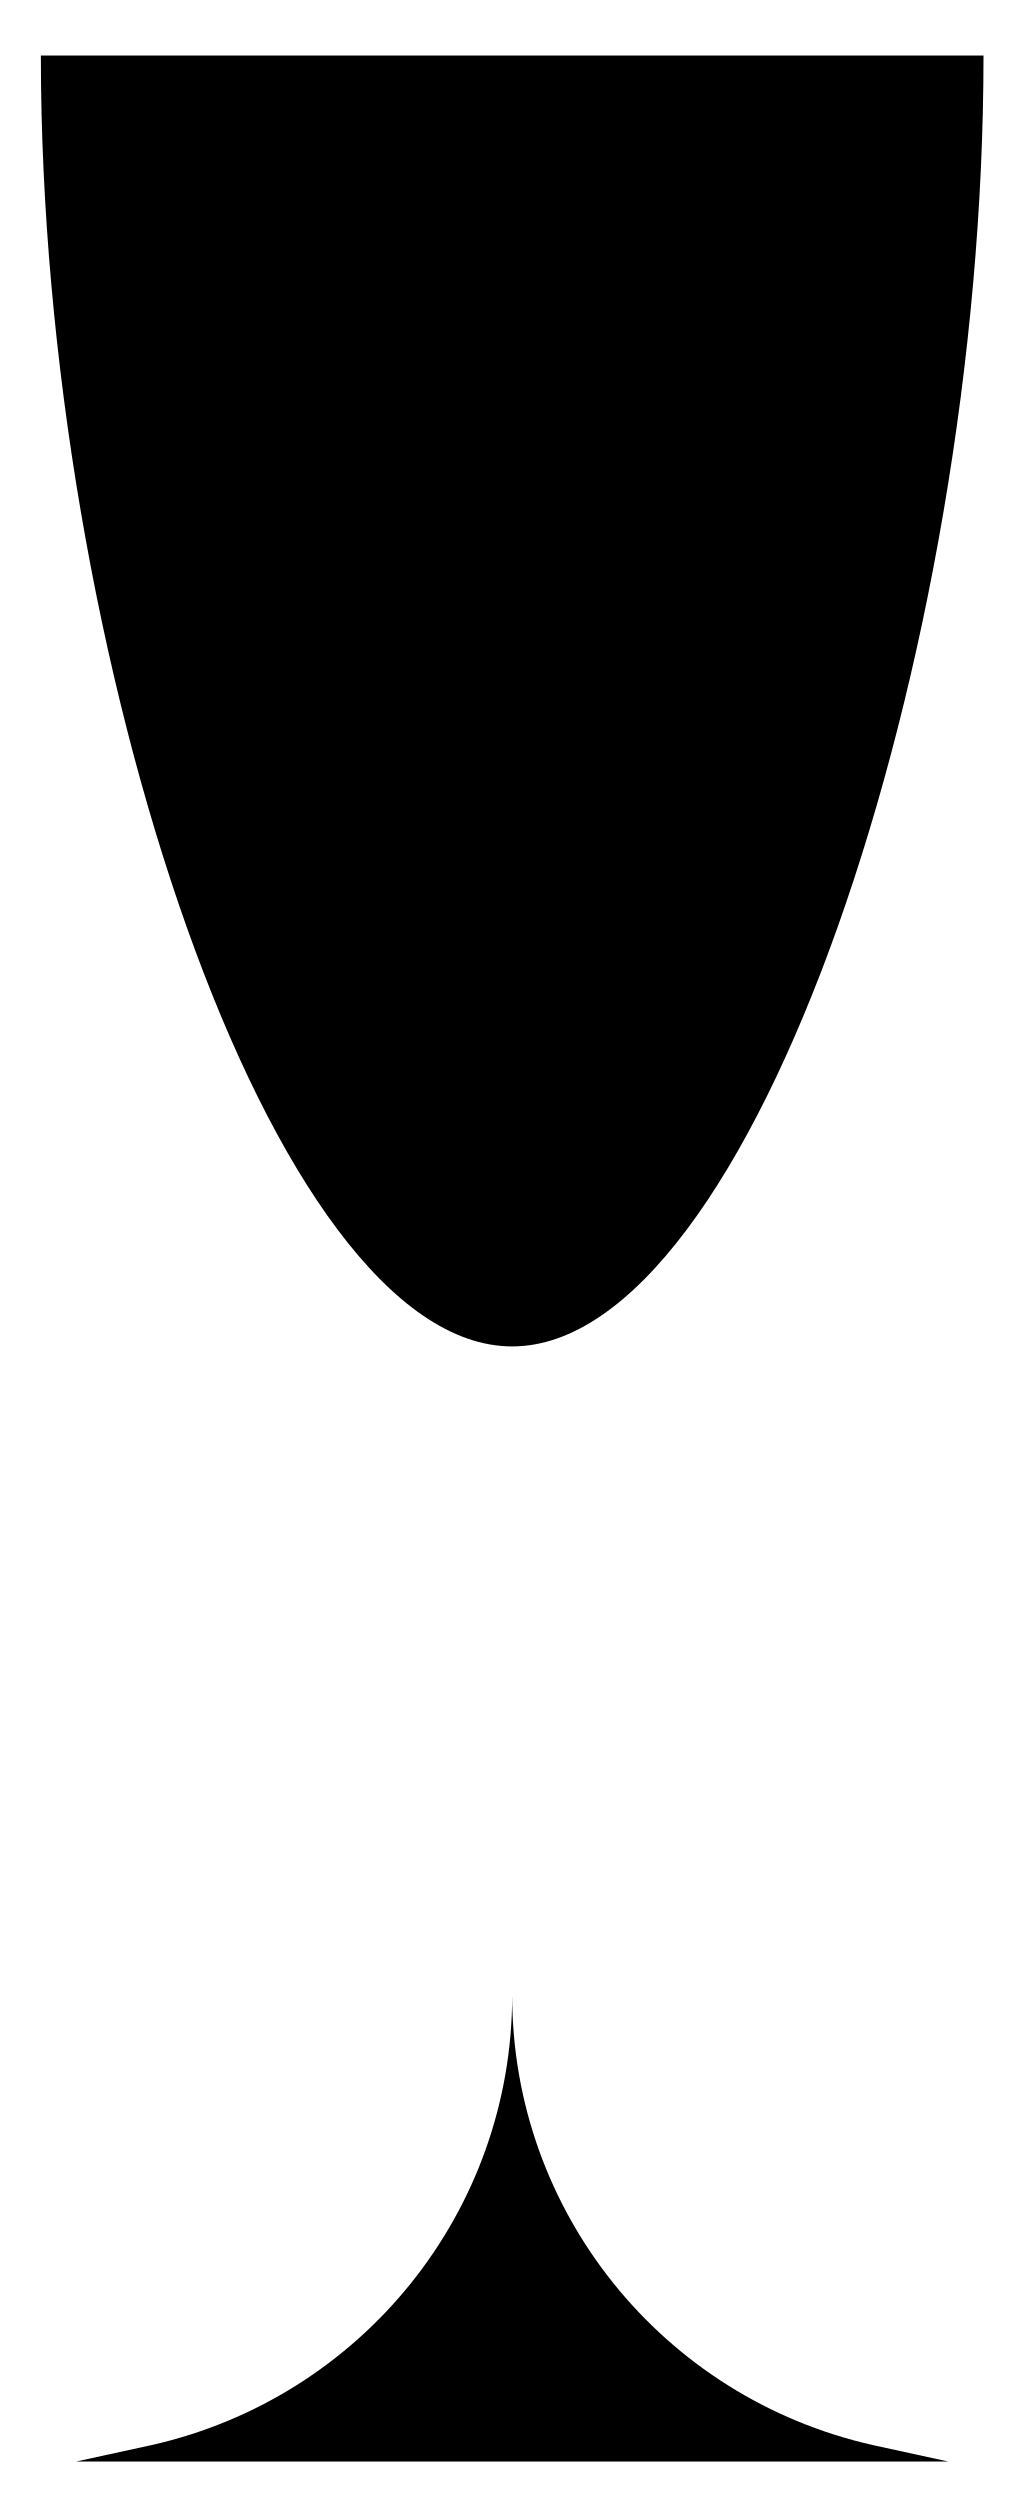
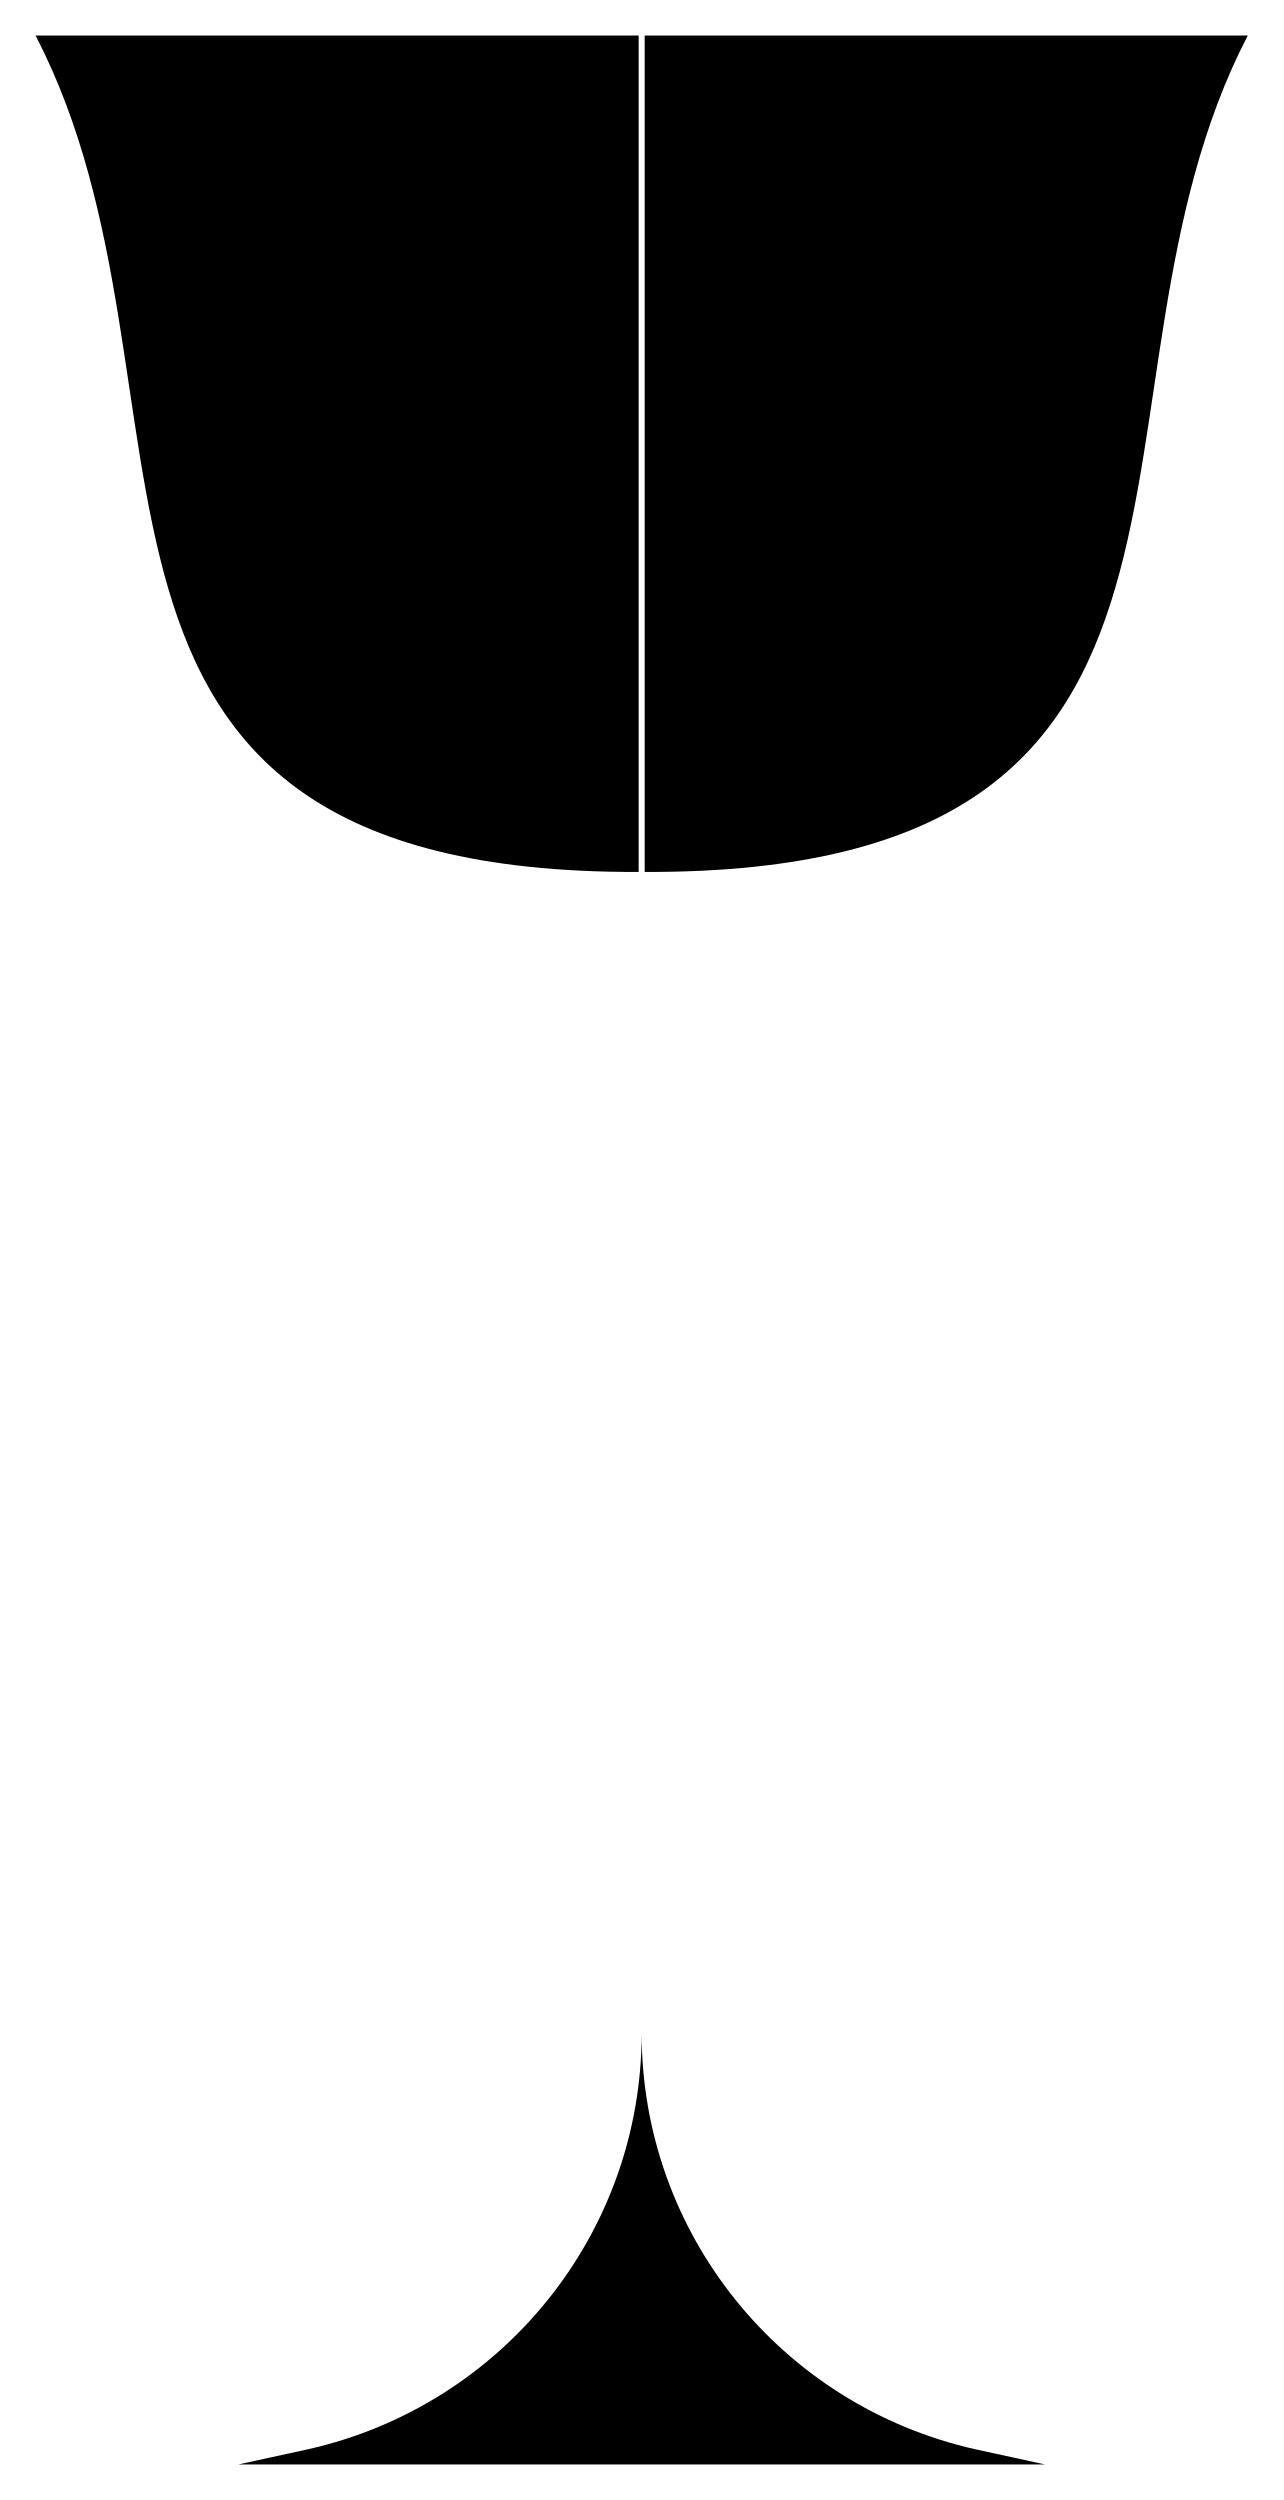
- <svg viewBox="0.012 0.011 37.286 90.994" class="glass-icon glass-icon--sour" role="img" aria-hidden="true" focusable="false">
-   <g transform="translate(-98.29881,-157.1626)">
-     <path class="glass-icon-line" d="m 116.953,229.799 c 0,7.867 5.468,14.64 13.123,16.369 l 2.752,0.6 h -31.75 l 2.752,-0.6 c 7.655,-1.729 13.123,-8.502 13.123,-16.369 z" />
-     <path class="glass-icon-line" d="M 116.953,230.088 V 207.107" />
-     <path class="glass-icon-line" d="M 134.196,158.574 H 99.71" />
-     <path class="glass-icon-line" d="m 134.108,159.195 c 0,21.949 -8.44,46.985 -17.155,46.985 -8.715,0 -17.155,-25.036 -17.155,-46.985" />
+ <svg viewBox="-1.259 -1.259 50.513 98.402" class="glass-icon glass-icon--sour" role="img" aria-hidden="true" focusable="false">
+   <g transform="translate(-62.14195,-18.46932)">
+     <path class="glass-icon-line" d="m 73.016,113.613 c 7.655,-1.729 13.123,-8.502 13.123,-16.369 0,7.867 5.468,14.64 13.123,16.369 l 2.752,0.6 H 70.265 Z" />
+     <path class="glass-icon-line" d="M 86.14,97.599 V 51.608" />
+     <path class="glass-icon-line" d="M 86.021,51.531 C 61.004,51.609 69.559,32.619 62.283,18.61 h 23.738" />
+     <path class="glass-icon-line" d="m 86.258,51.531 c 25.017,0.078 16.462,-18.912 23.738,-32.921 H 86.258" />
  </g>
</svg>
